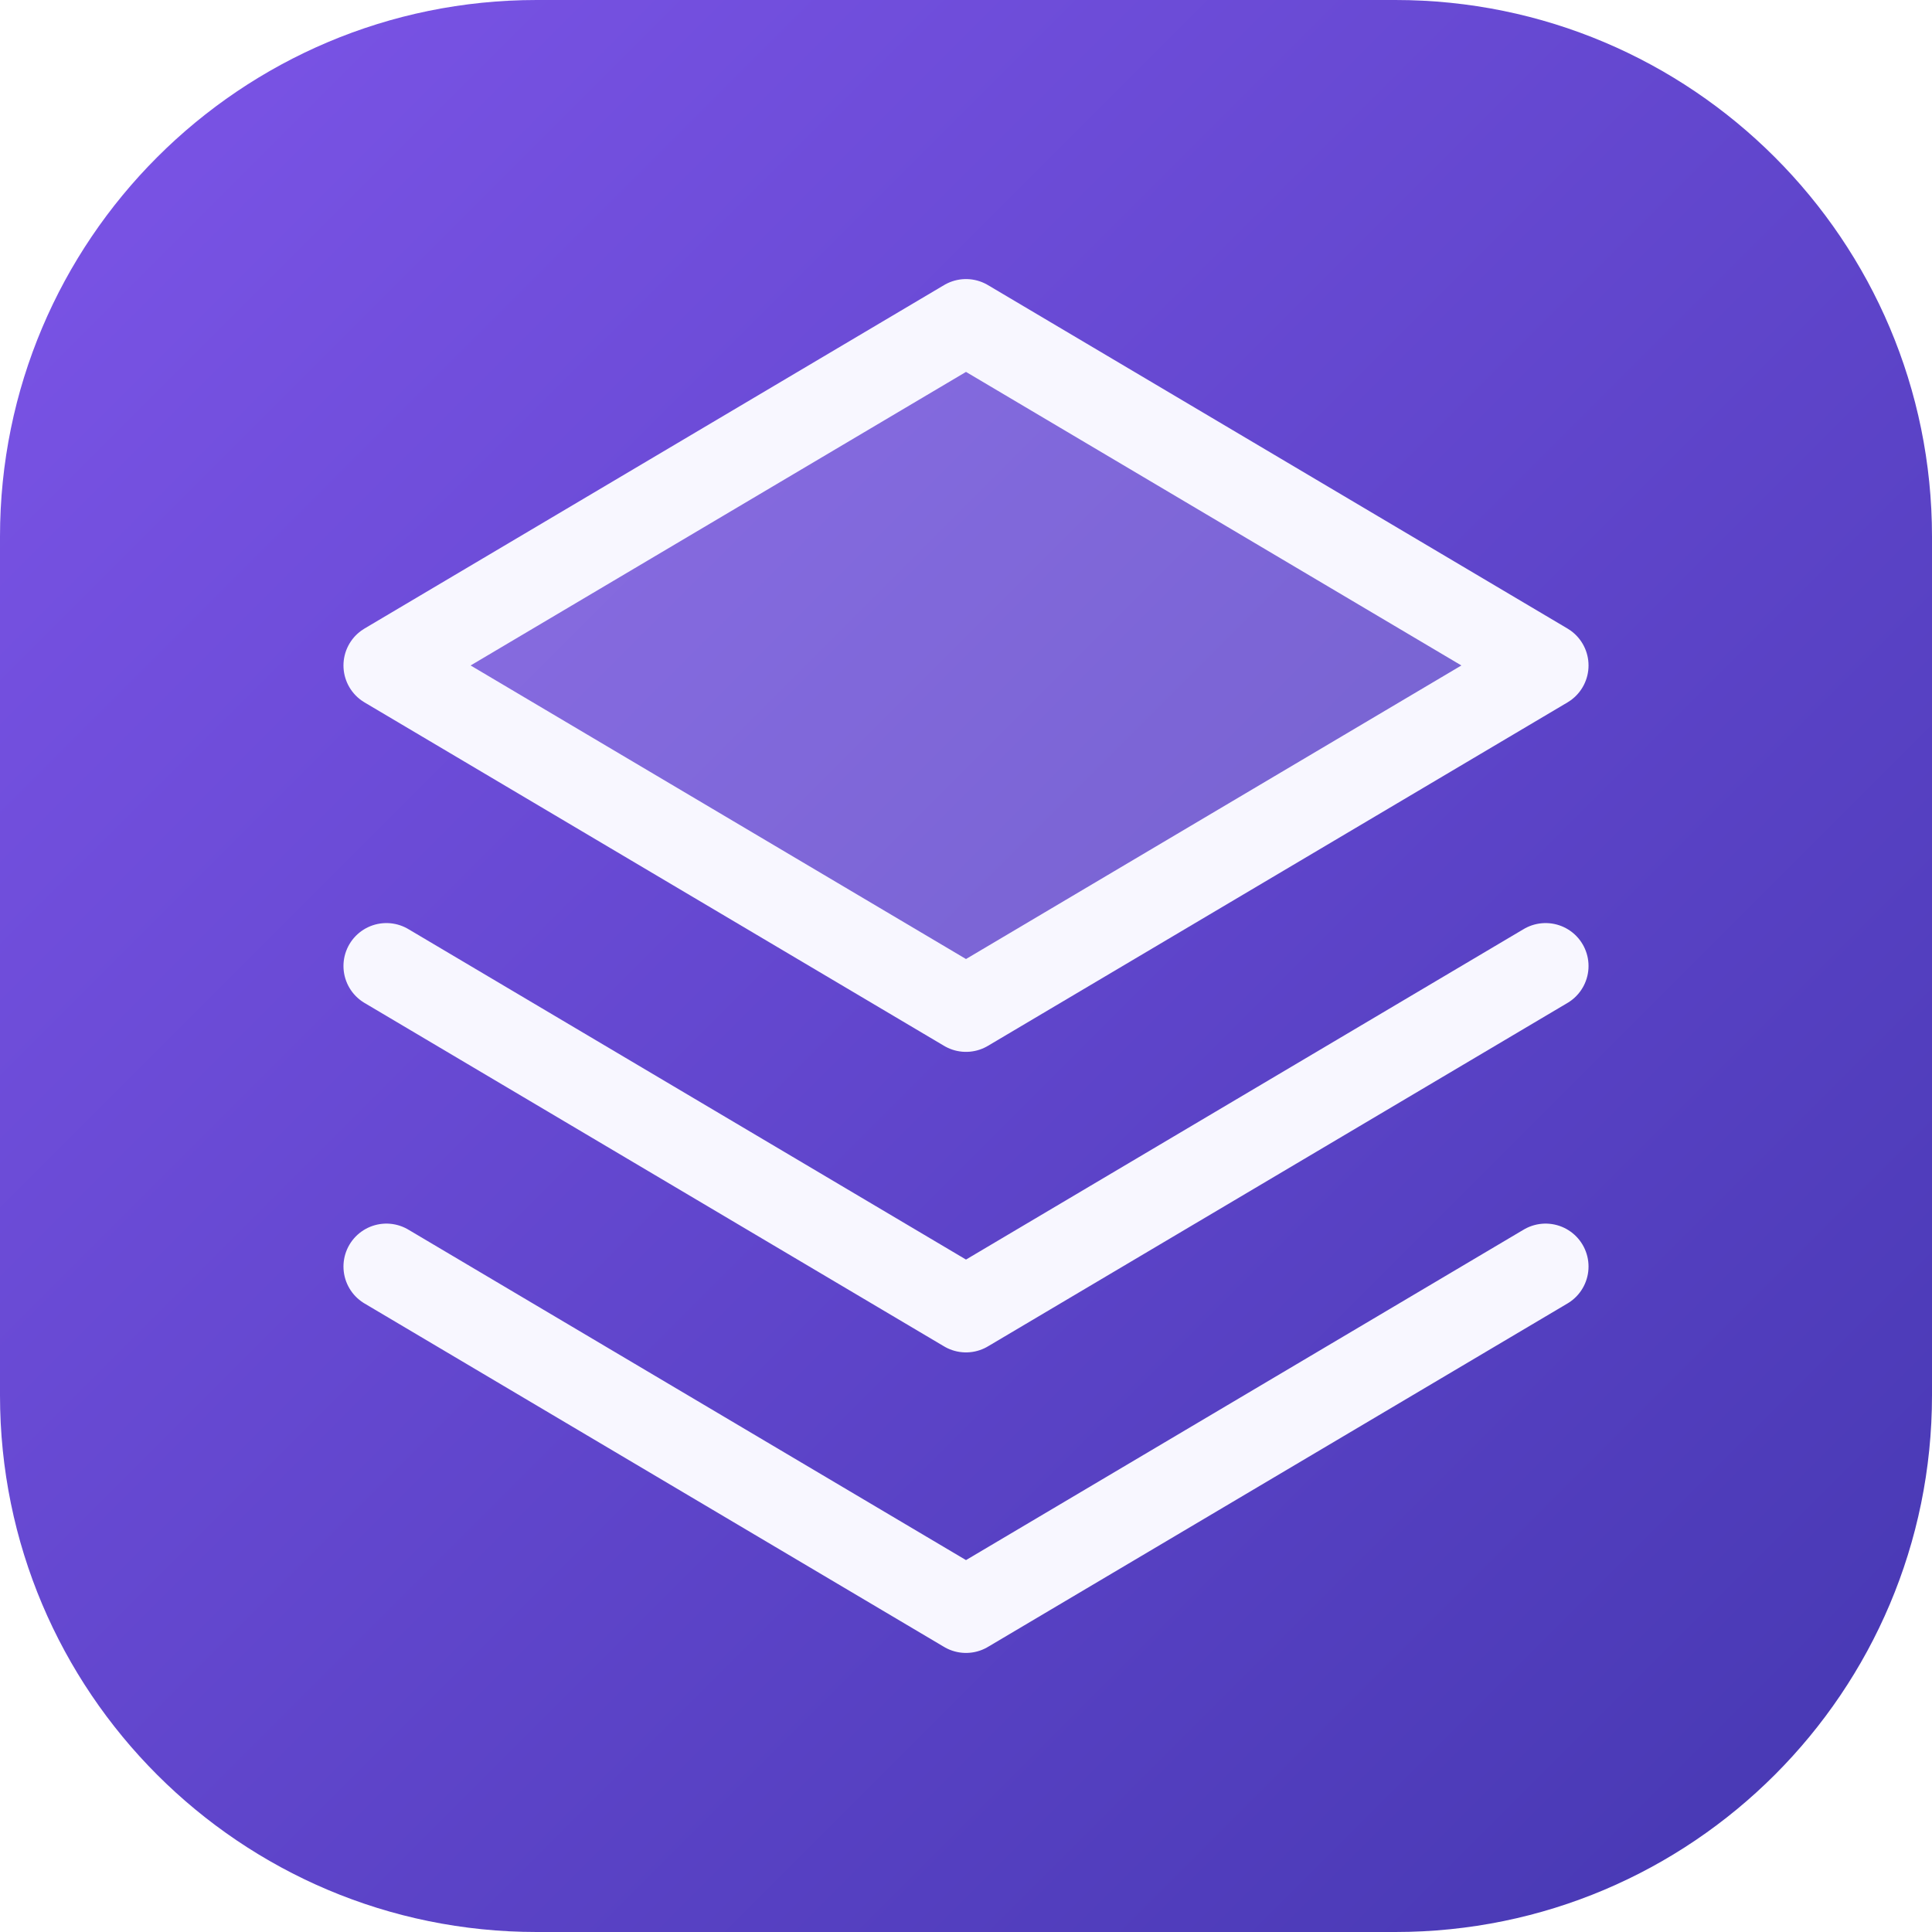
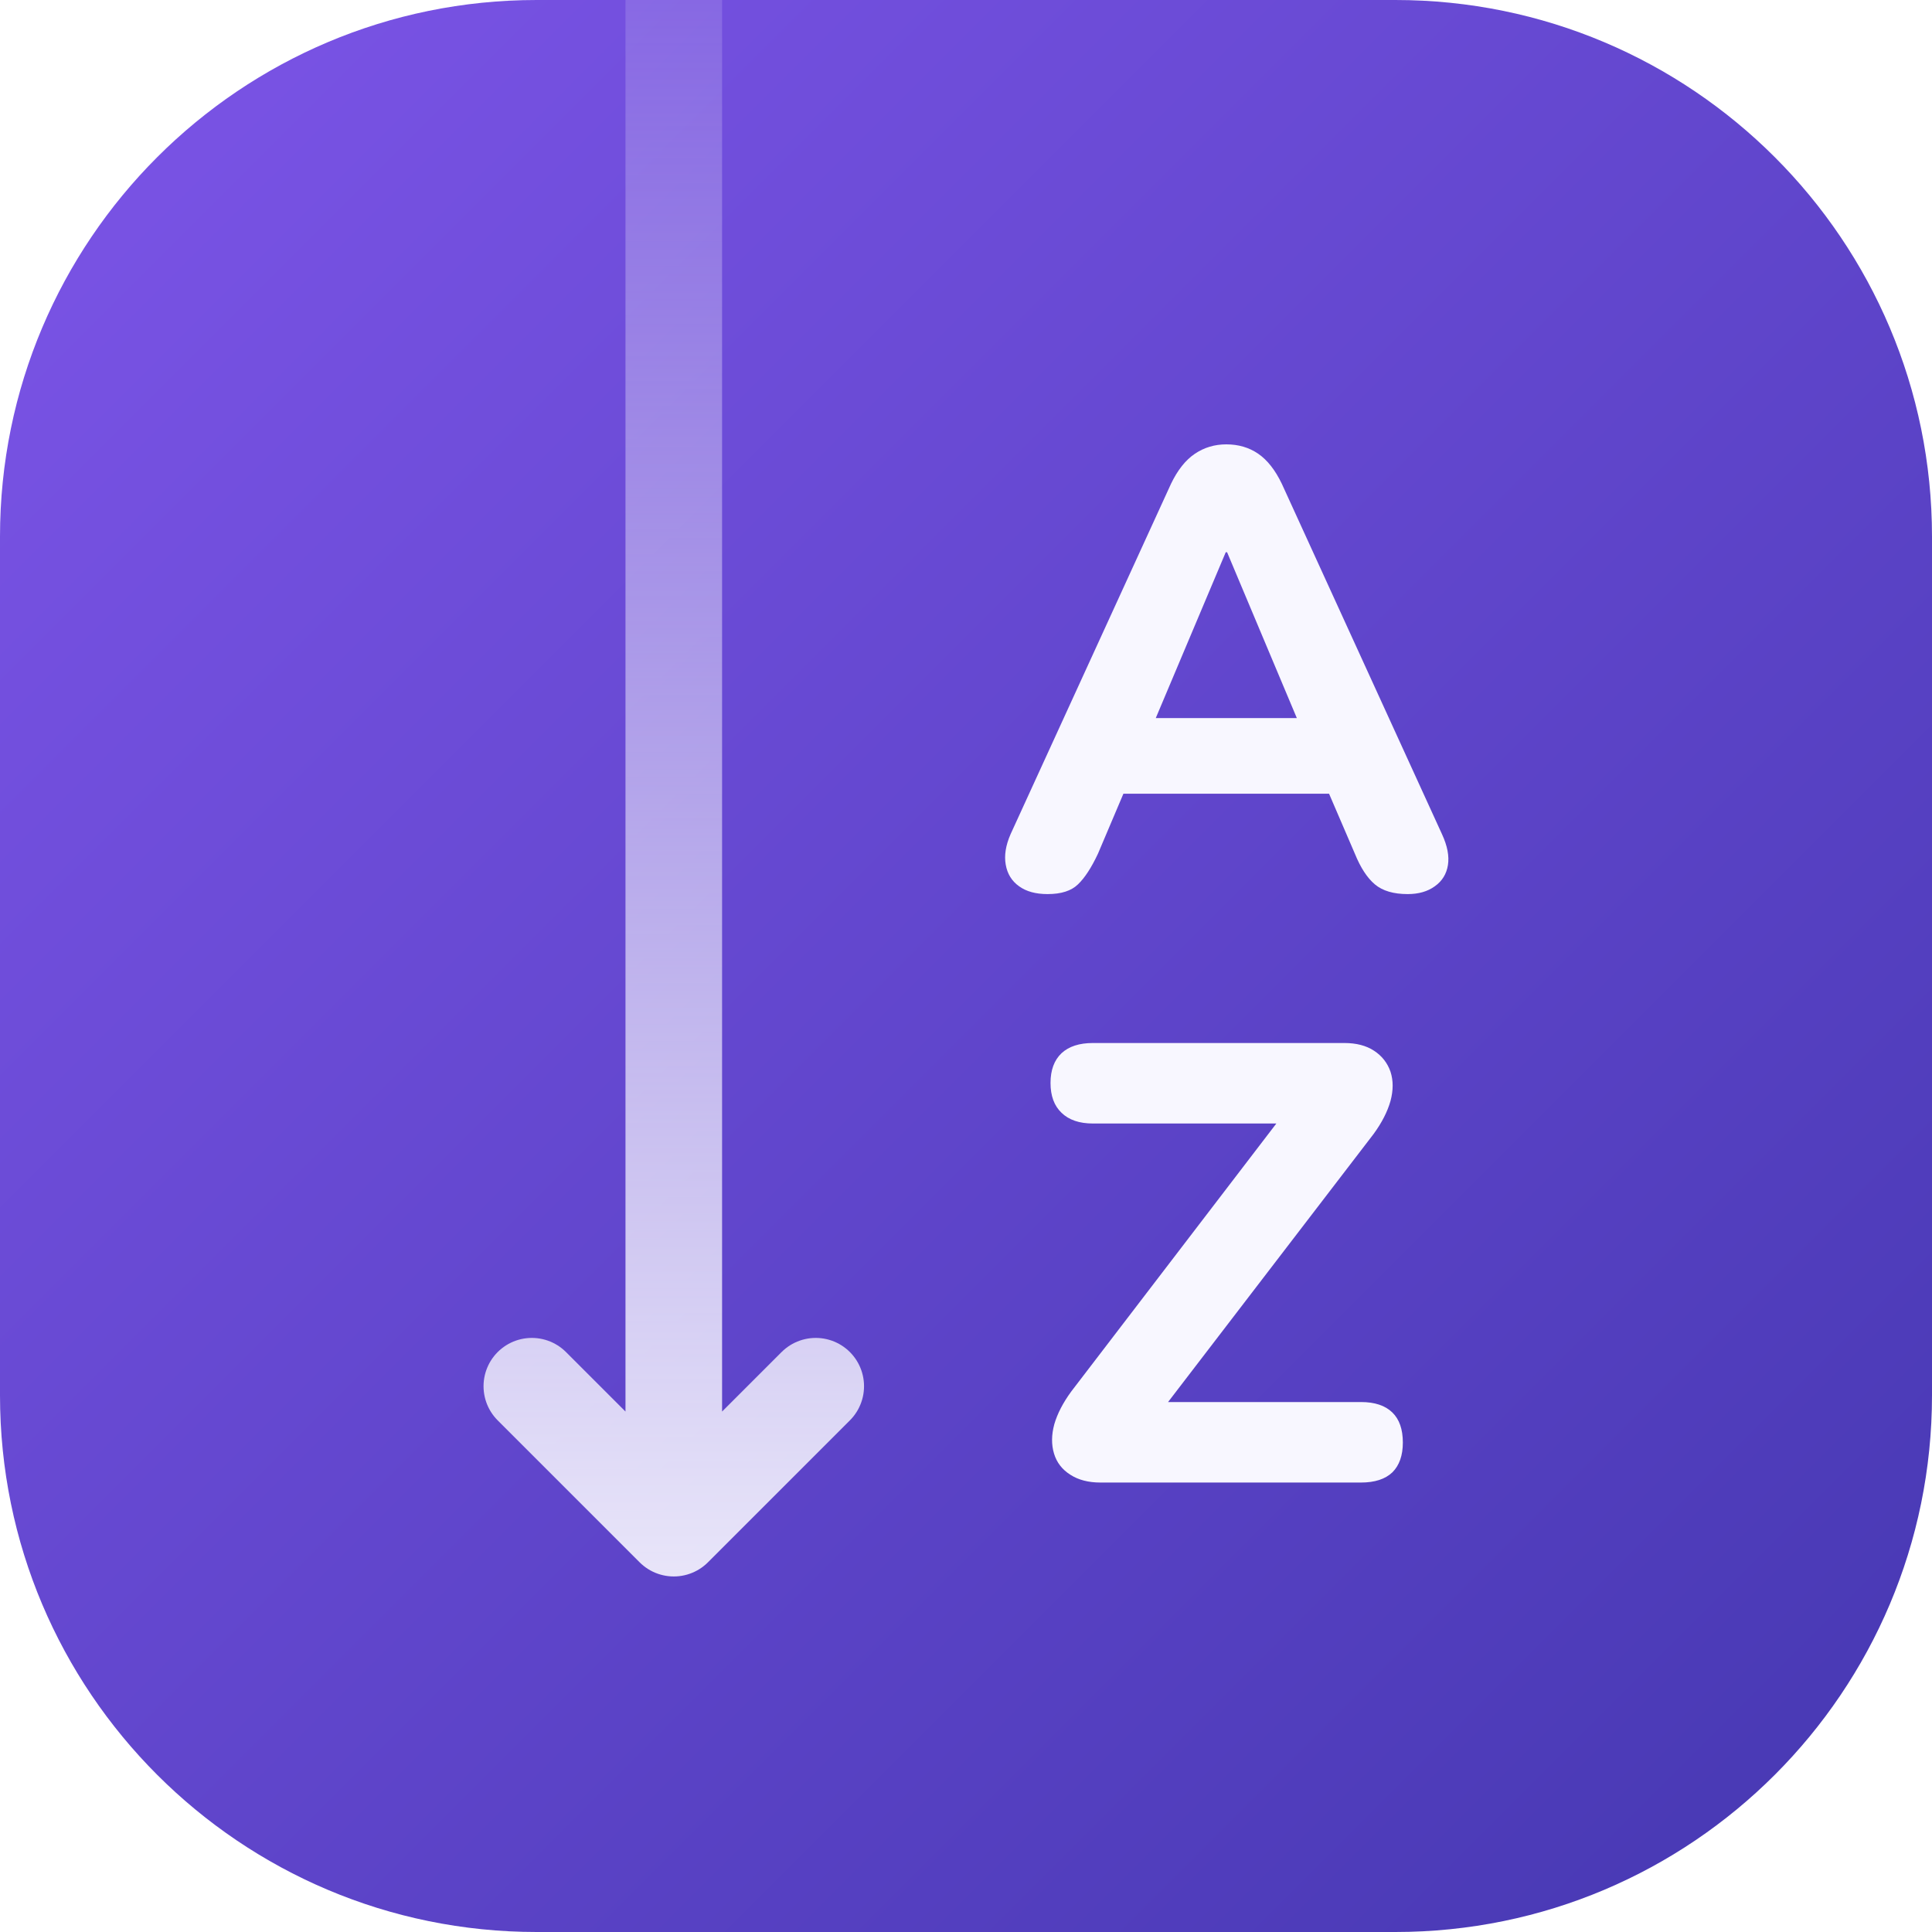
<svg xmlns="http://www.w3.org/2000/svg" viewBox="18 18 72 72">
  <defs>
    <linearGradient id="bg" x1="0" y1="0" x2="108" y2="108" gradientUnits="userSpaceOnUse">
      <stop offset="0" stop-color="#8B5CF6" />
      <stop offset="1" stop-color="#3730A3" />
    </linearGradient>
+     <clipPath id="shape">
+       <rect x="18" y="18" width="72" height="72" rx="20" />
+     </clipPath>
  </defs>
-   <rect x="18" y="18" width="72" height="72" rx="20" fill="url(#bg)" />
-   <g transform="translate(54 54) scale(.8) translate(-54 -54)" fill="none" stroke="#F8F7FF" stroke-width="4" stroke-linecap="round" stroke-linejoin="round">
-     <path d="M54 24 81 40 54 56 27 40Z" fill="#F8F7FF" fill-opacity=".18" />
-     <path d="M27 54 54 70 81 54M27 68 54 84 81 68" />
+   <g clip-path="url(#shape)">
+     <rect width="108" height="108" fill="url(#bg)" />
+     <defs>
+       <linearGradient id="fade" x1="43.11" y1="18" x2="43.11" y2="76.75" gradientUnits="userSpaceOnUse">
+         <stop offset="0" stop-color="#F8F7FF" stop-opacity="0.15" />
+         <stop offset="1" stop-color="#F8F7FF" stop-opacity="0.9" />
+       </linearGradient>
+     </defs>
+     <path d="M43.11,0V74.95M37.82,69.66L43.11,74.95L48.4,69.66" fill="none" stroke="url(#fade)" stroke-width="3.6" stroke-linecap="round" stroke-linejoin="round" />
+     <path d="M57.04 51.32Q56.38 51.32 55.98 51.03Q55.57 50.74 55.48 50.22Q55.39 49.71 55.66 49.09L61.64 36.03Q62.01 35.26 62.53 34.91Q63.05 34.56 63.7 34.56Q64.38 34.56 64.89 34.91Q65.4 35.26 65.77 36.03L71.74 49.09Q72.04 49.74 71.96 50.24Q71.88 50.74 71.47 51.03Q71.07 51.32 70.46 51.32Q69.67 51.32 69.24 50.96Q68.81 50.6 68.49 49.81L67.1 46.58L68.54 47.58L58.85 47.58L60.29 46.58L58.92 49.81Q58.55 50.6 58.17 50.96Q57.8 51.32 57.04 51.32ZM63.68 38.58L60.68 45.69L60.06 44.76L67.33 44.76L66.72 45.69L63.73 38.58Z" fill="#F8F7FF" />
+     <path d="M59.01 73.25Q58.34 73.25 57.89 72.96Q57.43 72.67 57.28 72.17Q57.13 71.67 57.29 71.08Q57.46 70.49 57.92 69.86L66.4 58.78L66.4 59.87L58.73 59.87Q57.97 59.87 57.56 59.47Q57.15 59.08 57.15 58.36Q57.15 57.64 57.56 57.25Q57.97 56.87 58.73 56.87L68.1 56.87Q68.77 56.87 69.21 57.16Q69.65 57.45 69.82 57.94Q69.98 58.43 69.82 59.03Q69.65 59.63 69.19 60.26L60.71 71.32L60.71 70.25L68.72 70.25Q69.49 70.25 69.89 70.64Q70.28 71.02 70.28 71.76Q70.28 72.48 69.89 72.87Q69.49 73.25 68.72 73.25Z" fill="#F8F7FF" />
  </g>
</svg>
